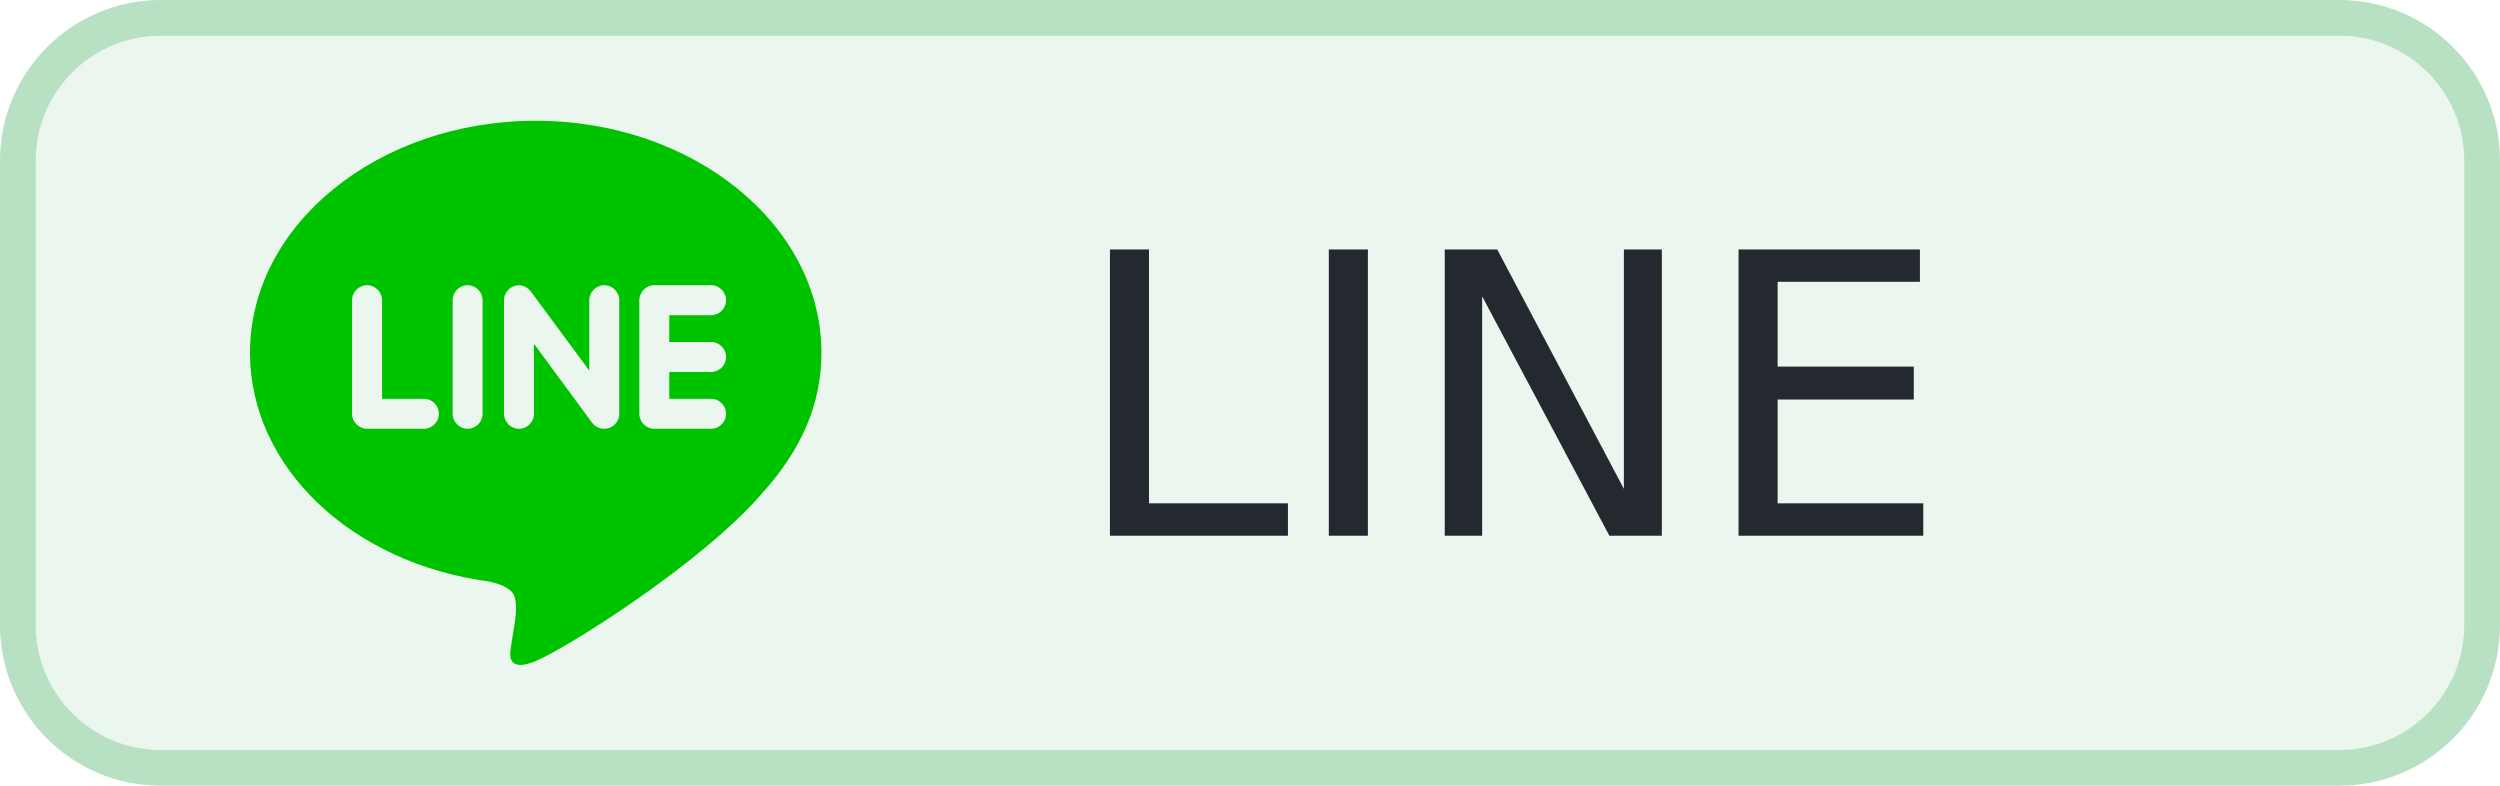
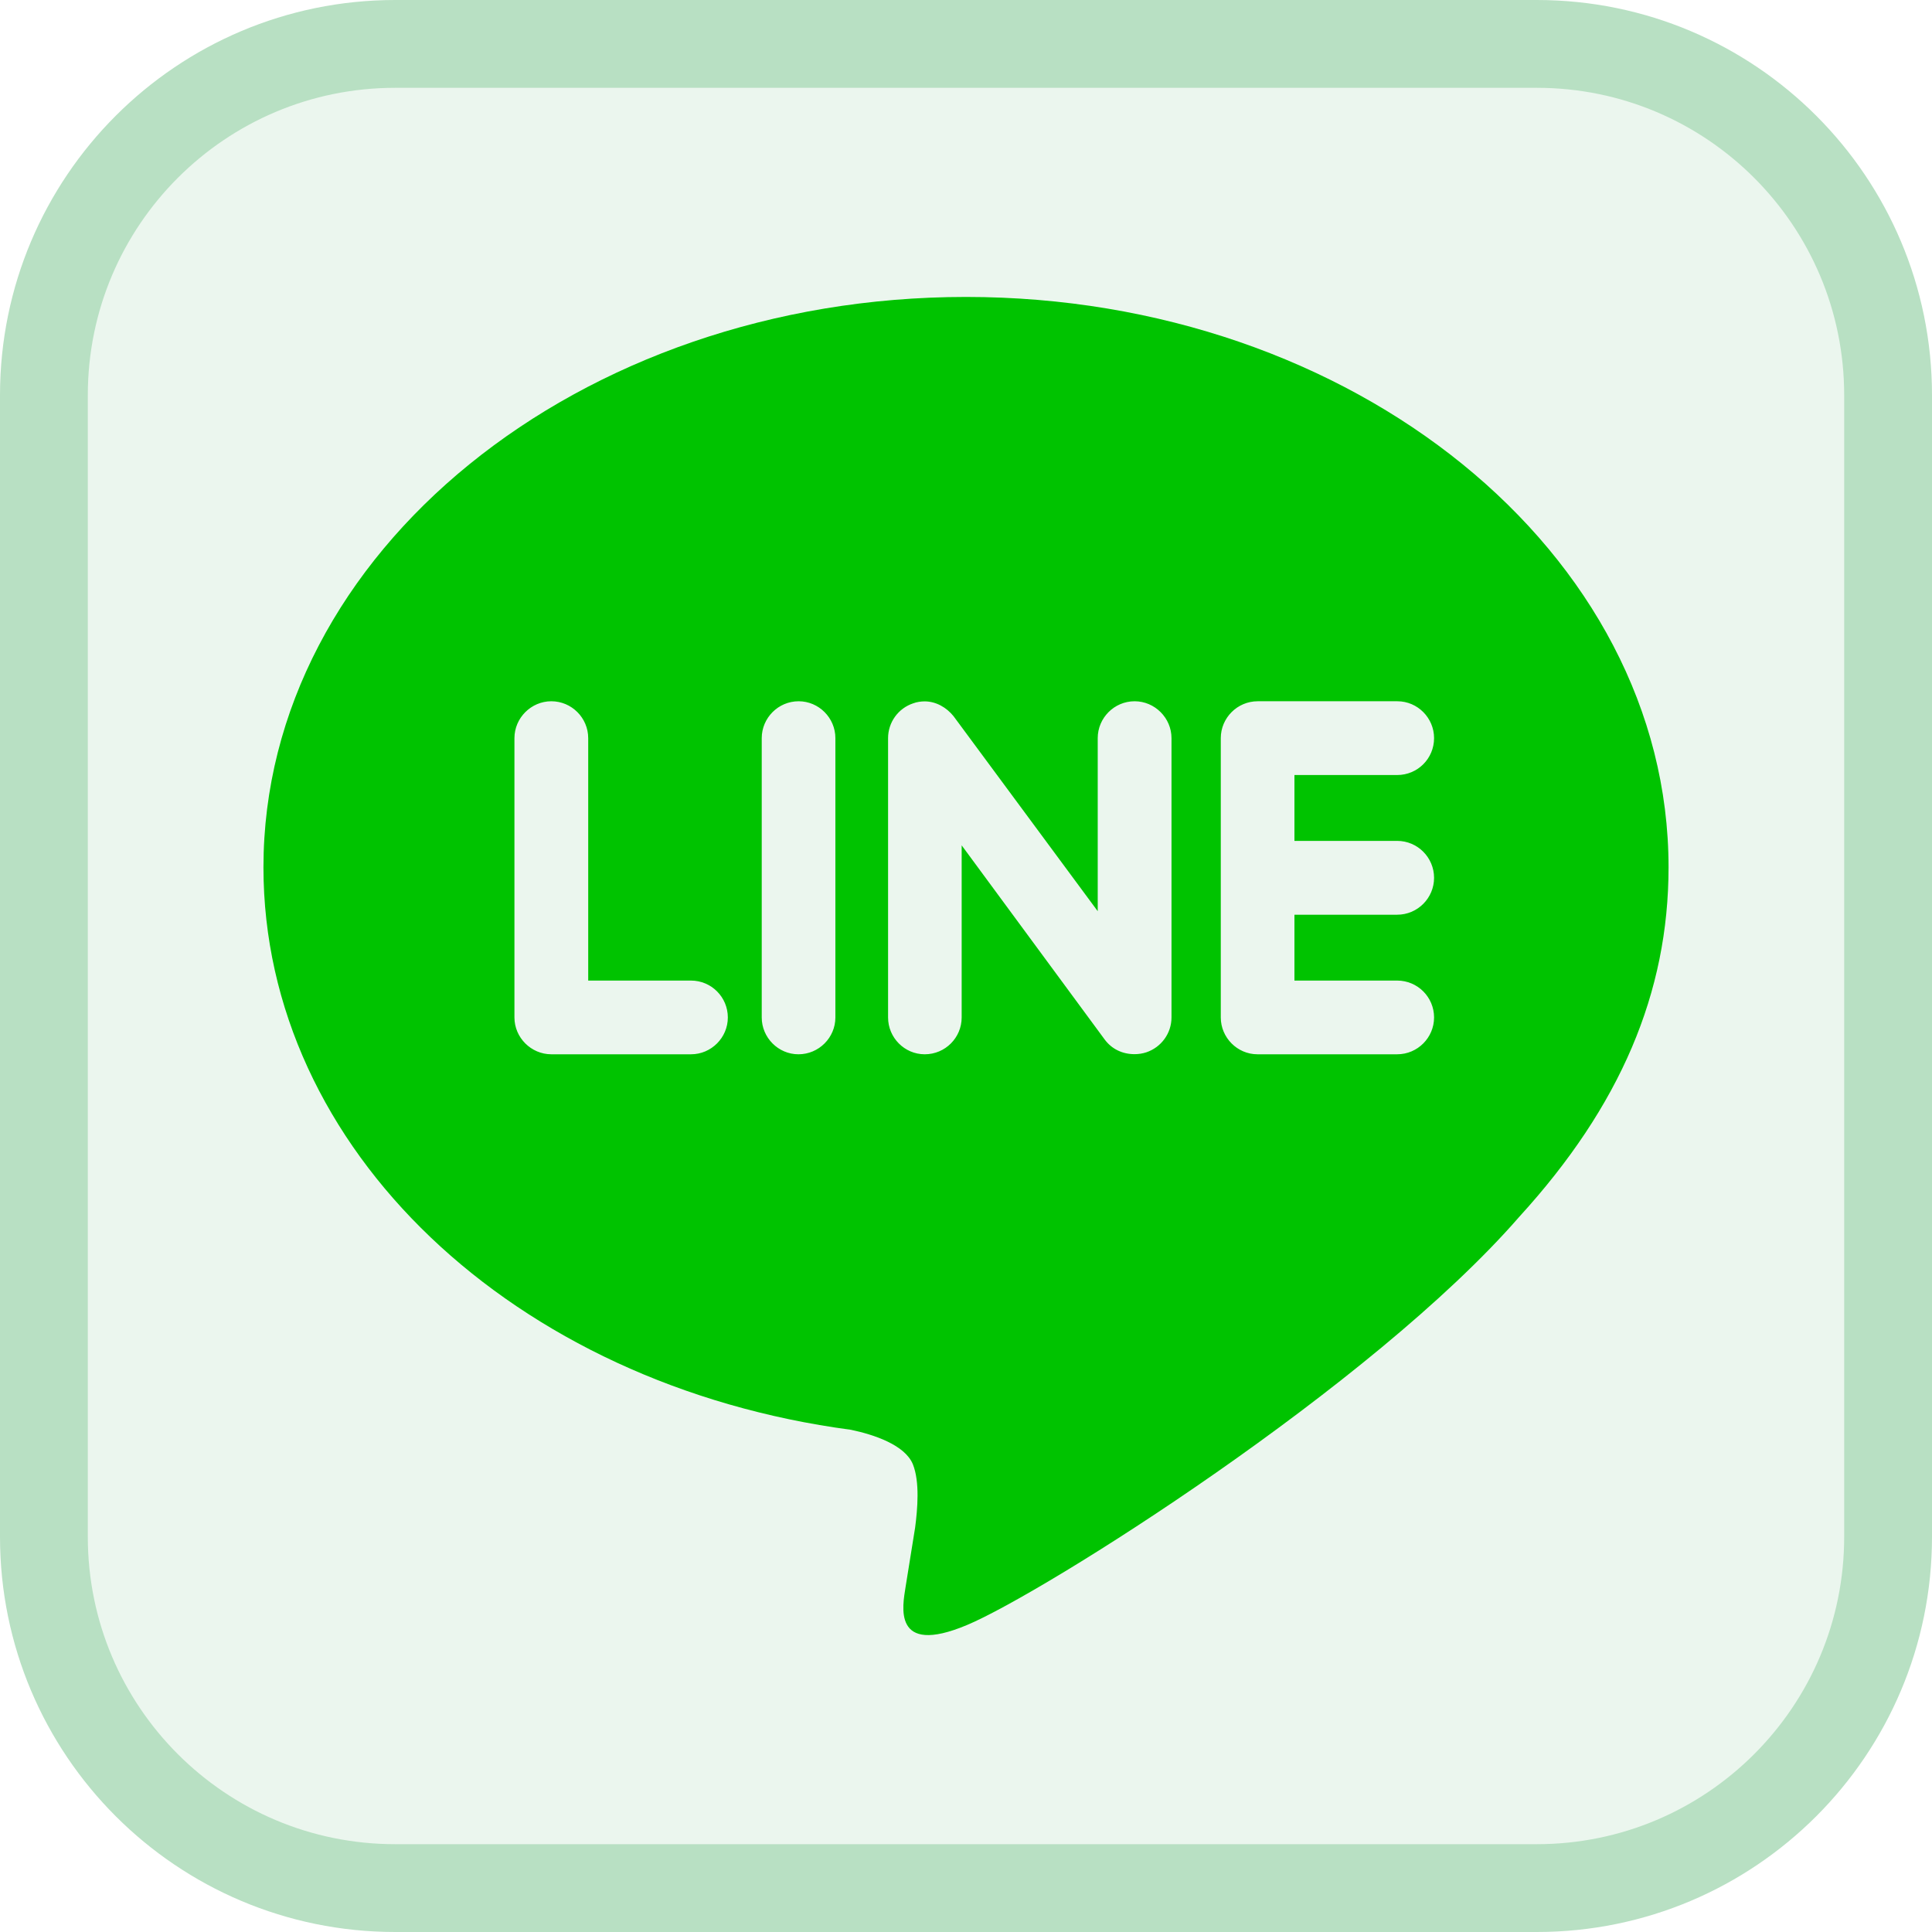
- <svg xmlns="http://www.w3.org/2000/svg" width="70" height="22" role="img" aria-label="LINE">
-   <rect x=".5" y=".5" width="69" height="21" rx="4" fill="#ebf6ee" stroke="#b8e0c3" />
-   <svg x="7" y="3" width="16" height="16" role="img" viewBox="0 0 24 24" fill="#00C300">
+ <svg xmlns="http://www.w3.org/2000/svg" width="22" height="22" role="img" aria-label="LINE">
+   <rect x=".5" y=".5" width="21" height="21" rx="4" fill="#ebf6ee" stroke="#b8e0c3" />
+   <svg x="3" y="3" width="16" height="16" role="img" viewBox="0 0 24 24" fill="#00C300">
    <path d="M19.365 9.863c.349 0 .63.285.63.631 0 .345-.281.63-.63.63H17.61v1.125h1.755c.349 0 .63.283.63.63 0 .344-.281.629-.63.629h-2.386c-.345 0-.627-.285-.627-.629V8.108c0-.345.282-.63.63-.63h2.386c.346 0 .627.285.627.63 0 .349-.281.63-.63.63H17.61v1.125h1.755zm-3.855 3.016c0 .27-.174.51-.432.596-.064.021-.133.031-.199.031-.211 0-.391-.09-.51-.25l-2.443-3.317v2.94c0 .344-.279.629-.631.629-.346 0-.626-.285-.626-.629V8.108c0-.27.173-.51.43-.595.06-.023.136-.033.194-.033.195 0 .375.104.495.254l2.462 3.33V8.108c0-.345.282-.63.63-.63.345 0 .63.285.63.63v4.771zm-5.741 0c0 .344-.282.629-.631.629-.345 0-.627-.285-.627-.629V8.108c0-.345.282-.63.63-.63.346 0 .628.285.628.63v4.771zm-2.466.629H4.917c-.345 0-.63-.285-.63-.629V8.108c0-.345.285-.63.63-.63.348 0 .63.285.63.63v4.141h1.756c.348 0 .629.283.629.63 0 .344-.282.629-.629.629M24 10.314C24 4.943 18.615.572 12 .572S0 4.943 0 10.314c0 4.811 4.27 8.842 10.035 9.608.391.082.923.258 1.058.59.12.301.079.766.038 1.08l-.164 1.02c-.045.301-.24 1.186 1.049.645 1.291-.539 6.916-4.078 9.436-6.975C23.176 14.393 24 12.458 24 10.314" />
  </svg>
-   <text x="30" y="15" fill="#24292f" font-family="Verdana,DejaVu Sans,sans-serif" font-size="11">LINE</text>
</svg>
